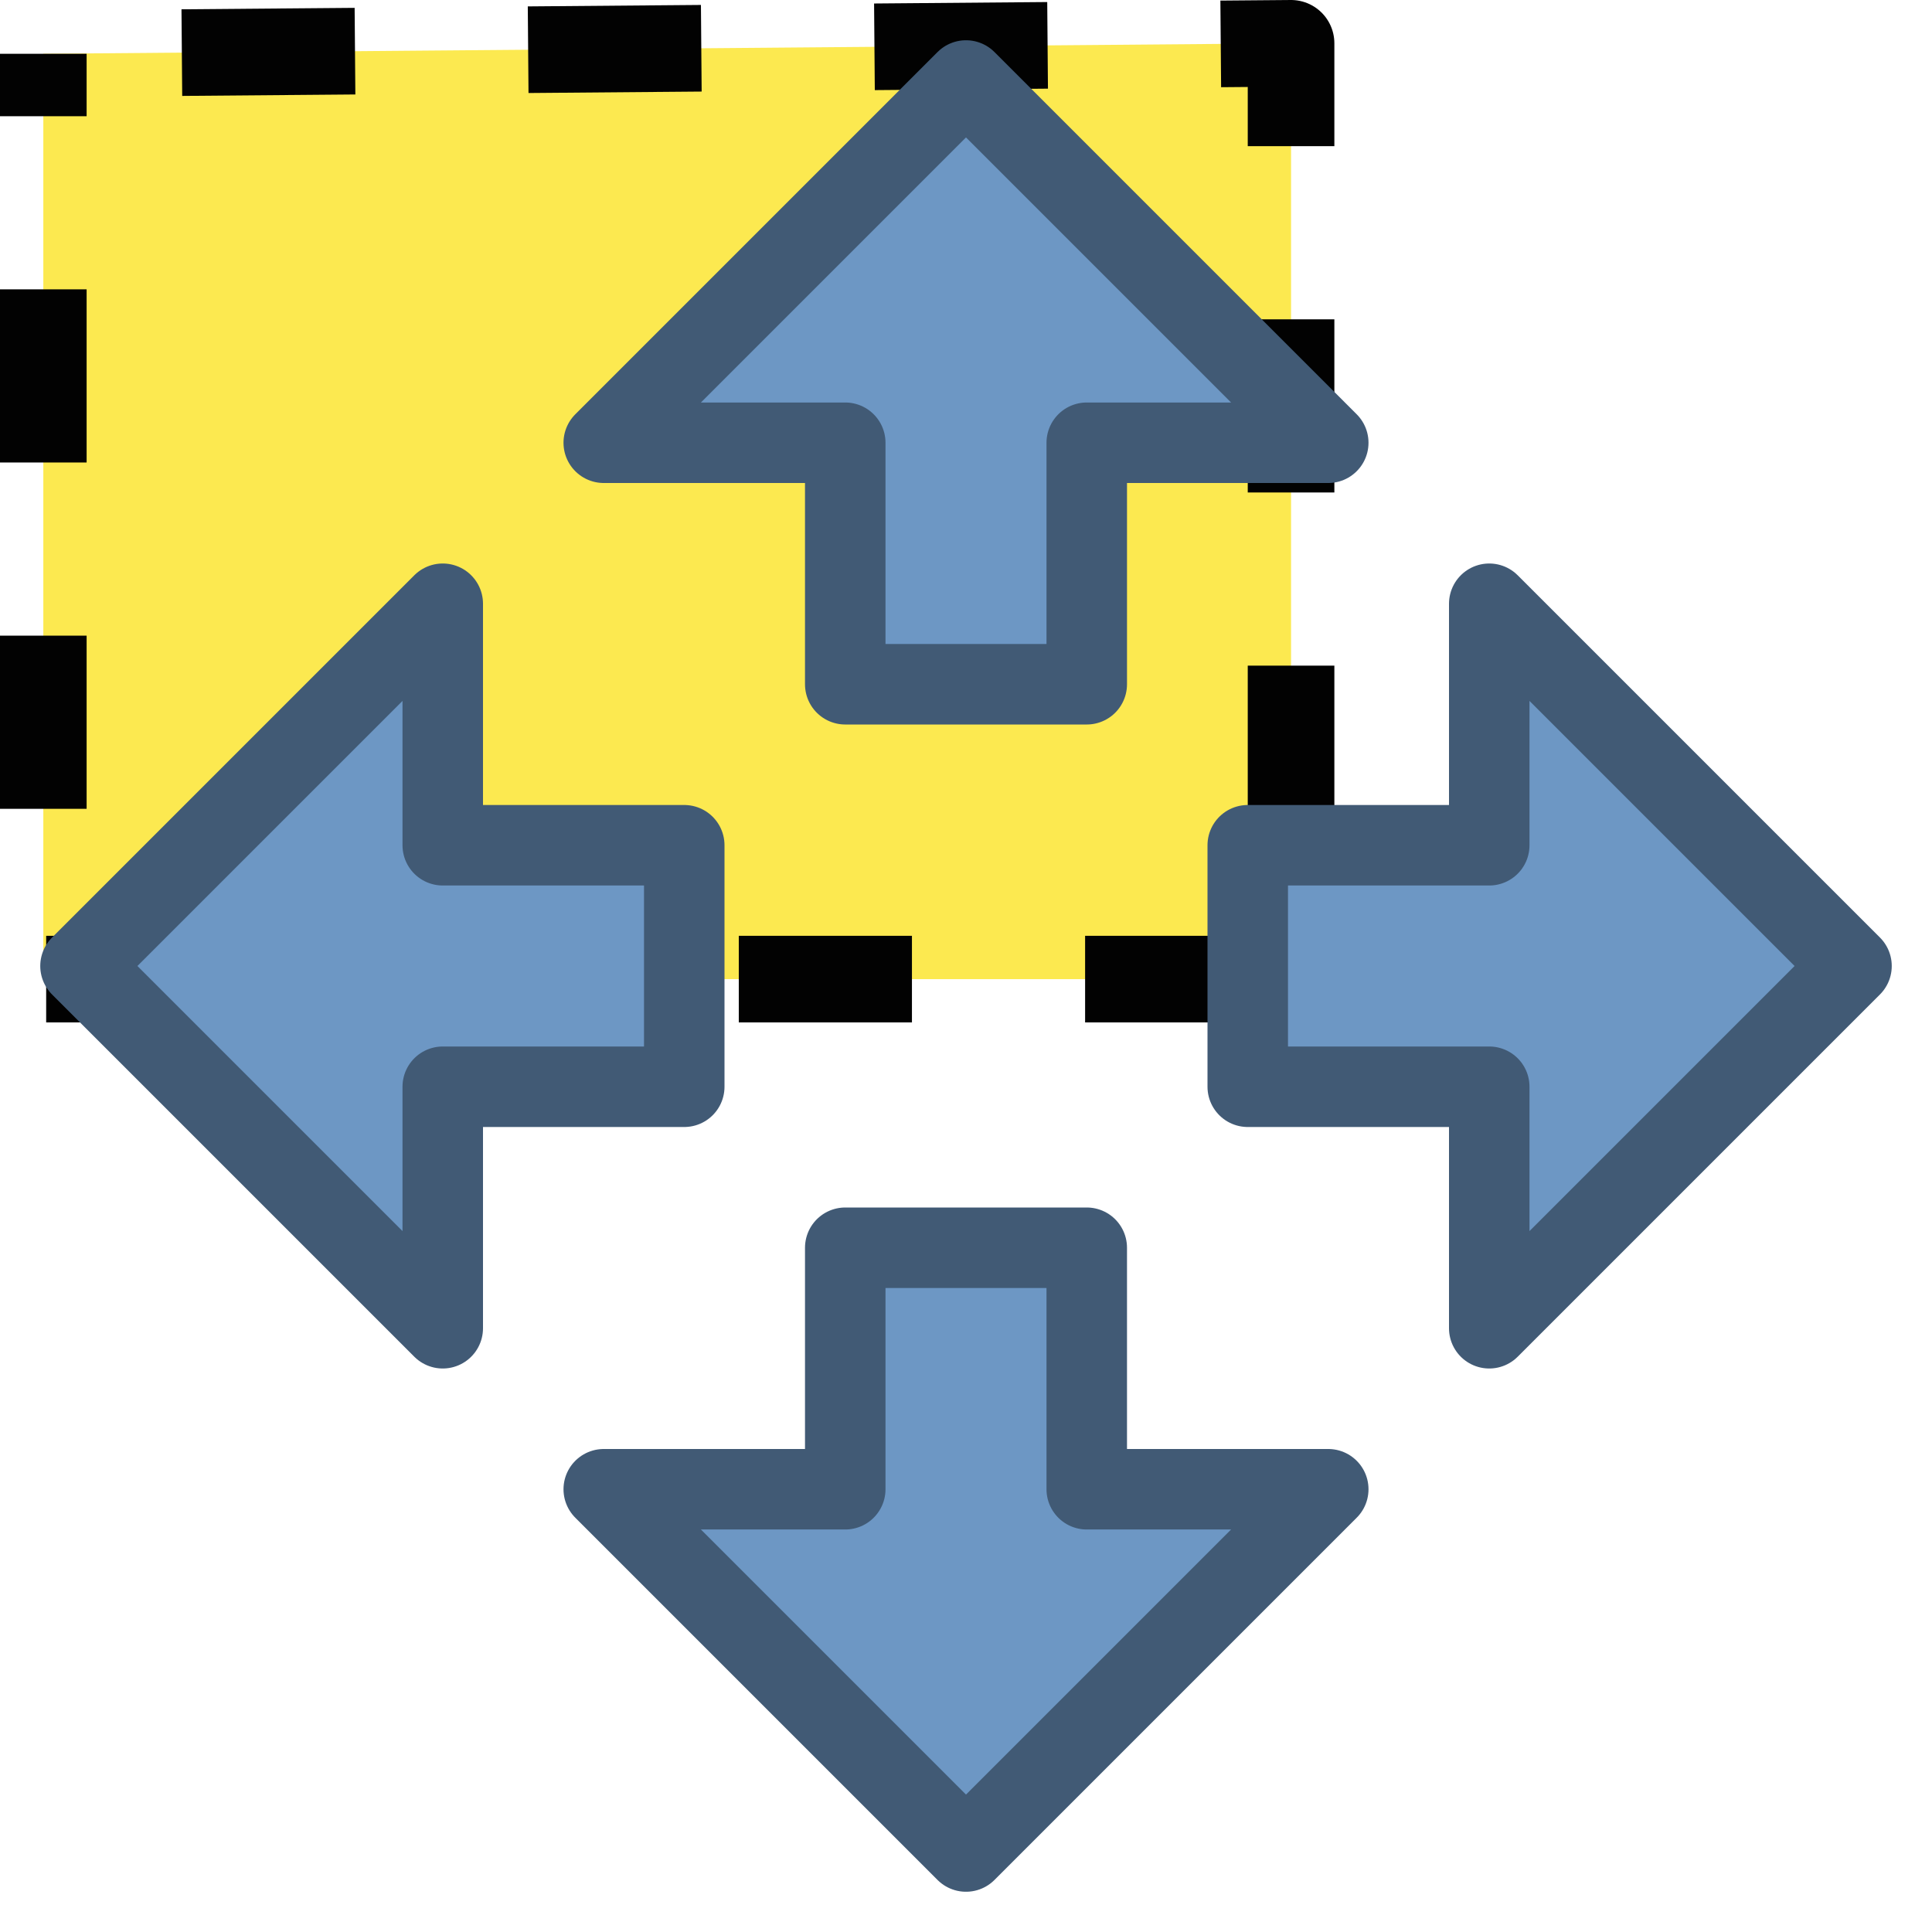
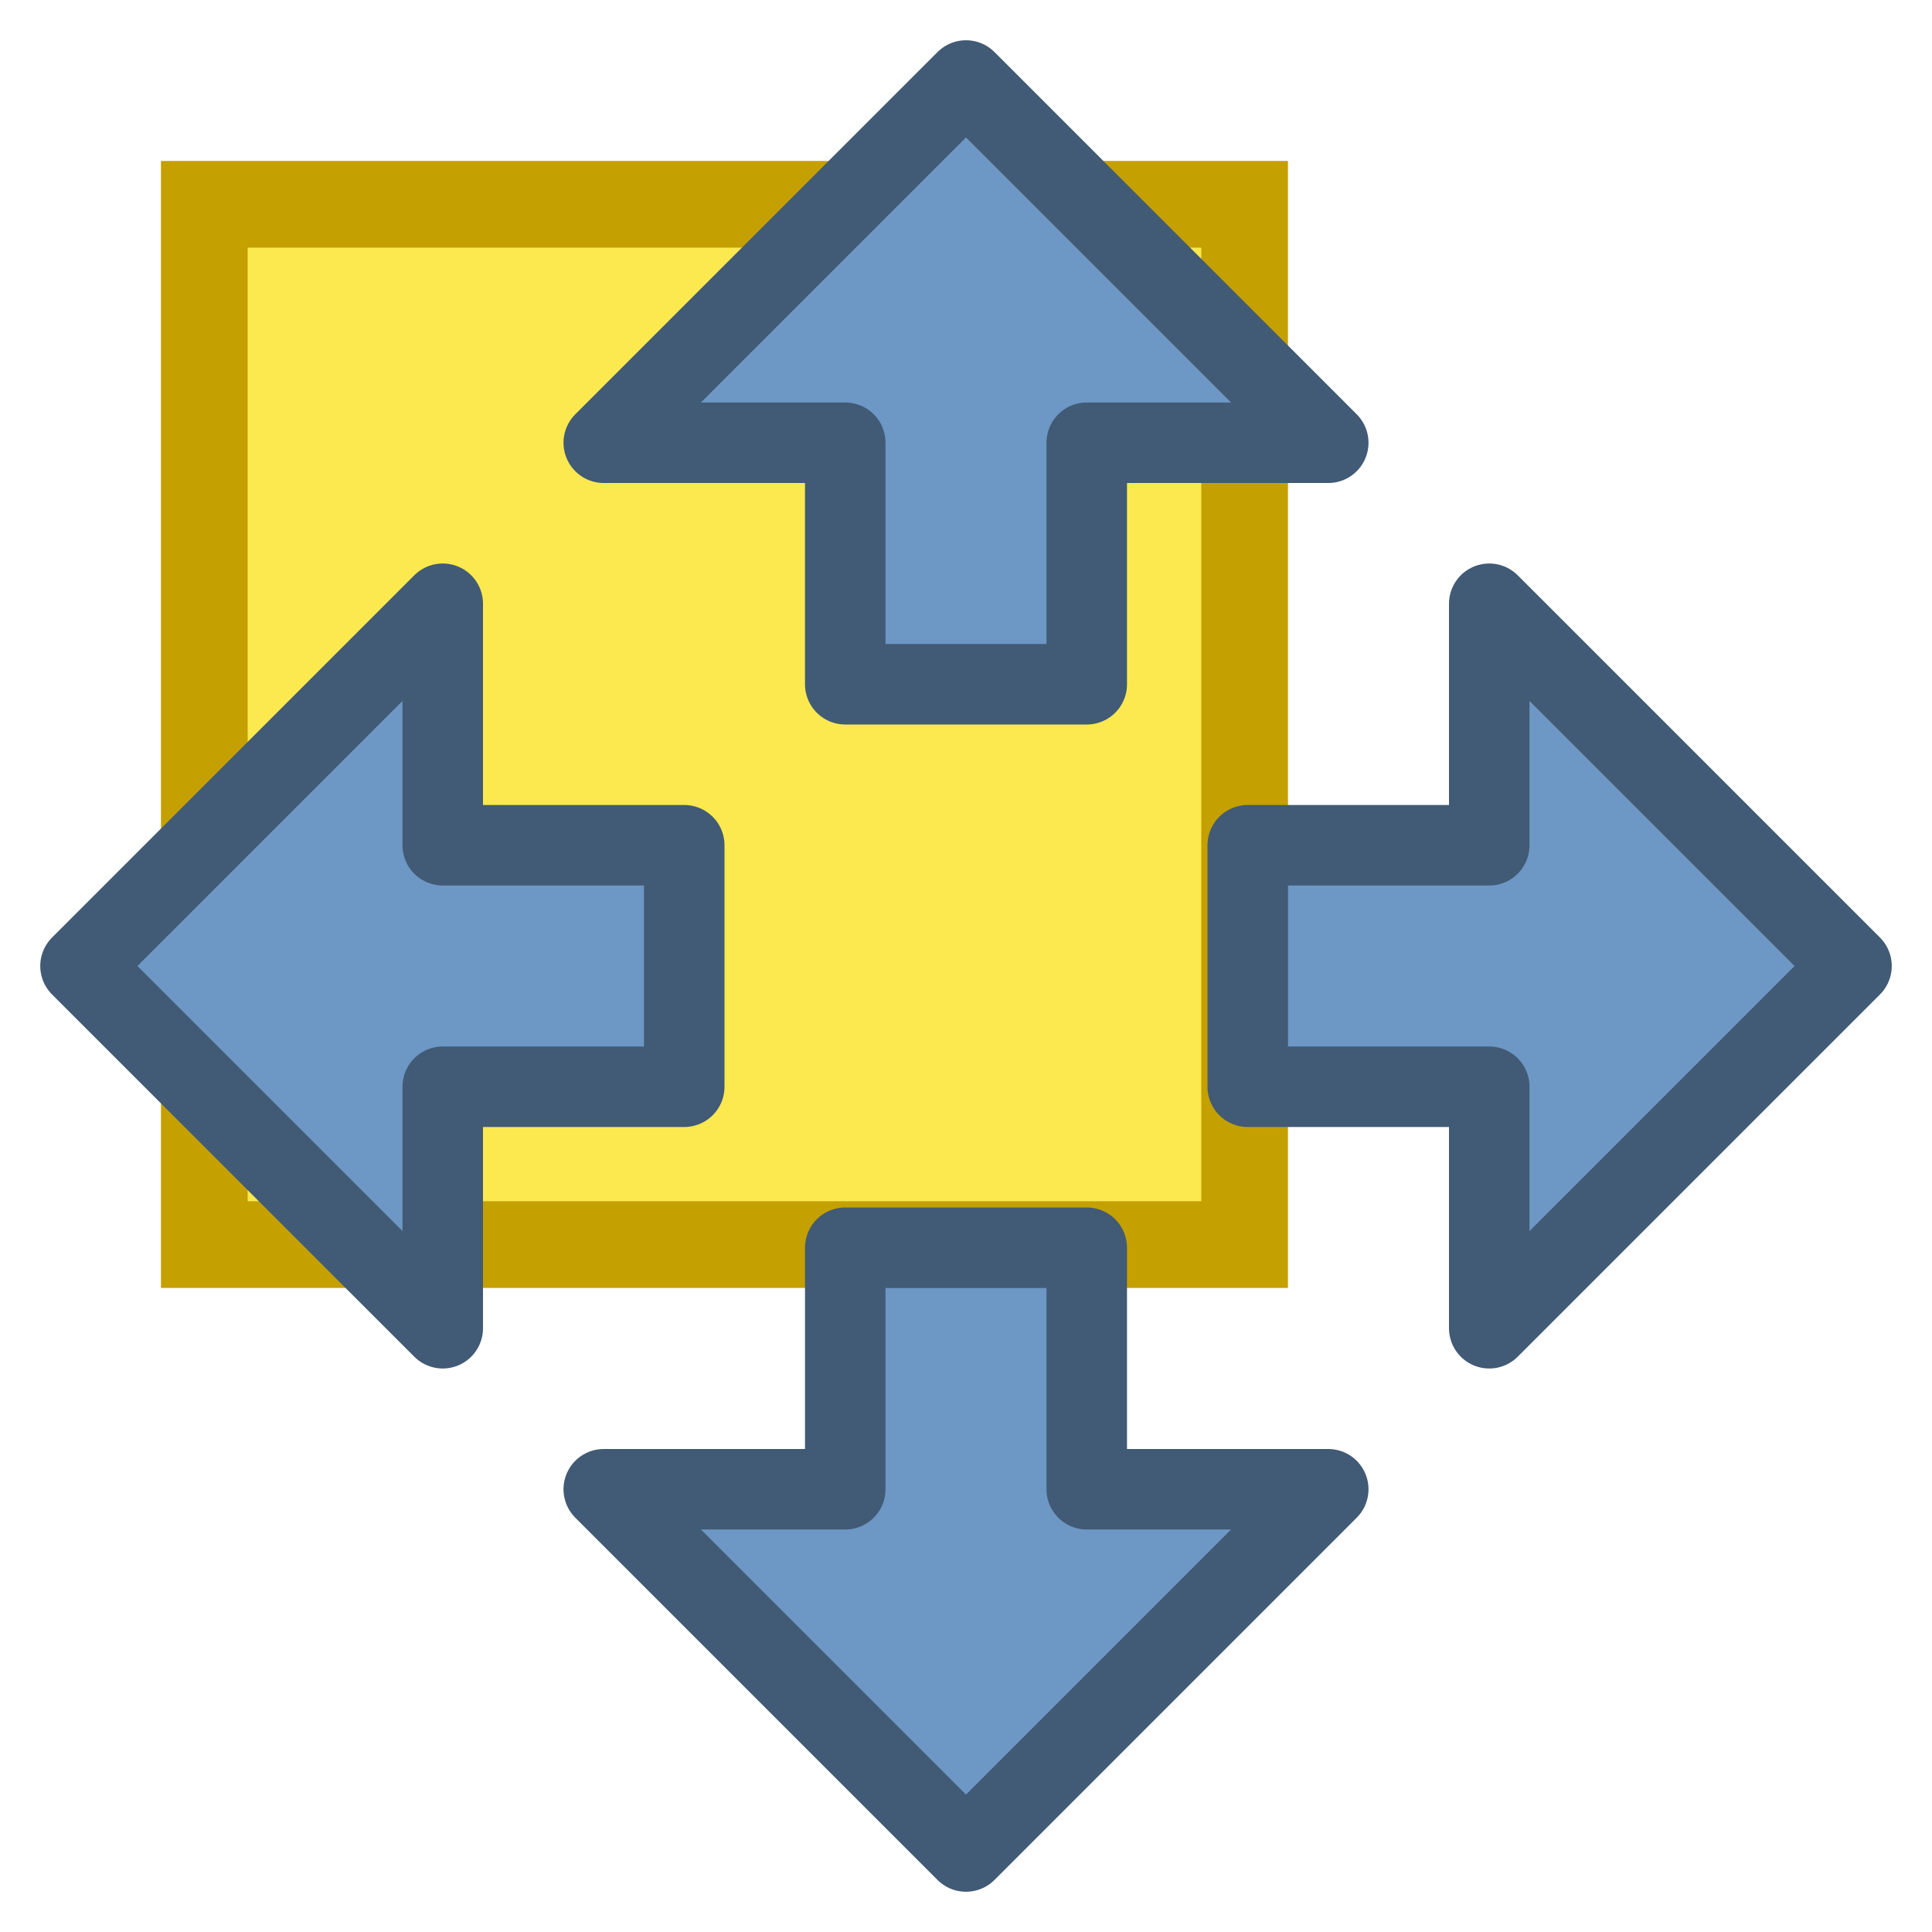
<svg xmlns="http://www.w3.org/2000/svg" width="24" height="24" id="svg5692" version="1.1" style="display:inline">
  <defs id="defs5694">
    <linearGradient id="linearGradient7624">
      <stop style="stop-color:#555753;stop-opacity:1;" offset="0" id="stop7626" />
      <stop id="stop7634" offset="0.4" style="stop-color:#555753;stop-opacity:0.392;" />
      <stop style="stop-color:#555753;stop-opacity:0;" offset="0.5" id="stop7640" />
      <stop id="stop7632" offset="0.6" style="stop-color:#555753;stop-opacity:0.392;" />
      <stop style="stop-color:#555753;stop-opacity:1;" offset="1" id="stop7628" />
    </linearGradient>
    <linearGradient id="linearGradient7614">
      <stop style="stop-color:#d3d7cf;stop-opacity:1;" offset="0" id="stop7616" />
      <stop id="stop7636" offset="0.4" style="stop-color:#d3d7cf;stop-opacity:0.387;" />
      <stop style="stop-color:#d3d7cf;stop-opacity:0;" offset="0.5" id="stop7638" />
      <stop id="stop7622" offset="0.6" style="stop-color:#d3d7cf;stop-opacity:0.392;" />
      <stop style="stop-color:#d3d7cf;stop-opacity:1;" offset="1" id="stop7618" />
    </linearGradient>
    <linearGradient id="linearGradient2843">
      <stop style="stop-color:#eeeeec;stop-opacity:1;" offset="0" id="stop2845" />
      <stop style="stop-color:#c8c8c2;stop-opacity:1;" offset="1" id="stop2847" />
    </linearGradient>
    <linearGradient id="linearGradient2835">
      <stop style="stop-color:#ccf2a6;stop-opacity:1;" offset="0" id="stop2837" />
      <stop style="stop-color:#8ae234;stop-opacity:1;" offset="1" id="stop2839" />
    </linearGradient>
  </defs>
  <g id="layer4" style="display:inline" transform="translate(0,-8)">
-     <path id="rect7374" d="m 0.538,8.668 15.5,-0.13 0,11.625 -15.5,0 0,-11.494 z" style="opacity:0.99;fill:#fce94f;fill-opacity:1;fill-rule:nonzero;stroke:#000000;stroke-width:1.076;stroke-linecap:butt;stroke-linejoin:round;stroke-miterlimit:4;stroke-opacity:1;stroke-dasharray:2.151, 2.151;stroke-dashoffset:2.581;display:inline;enable-background:new" />
+     <rect style="color:#000000;display:inline;overflow:visible;visibility:visible;fill:#fce94f;stroke:#c4a000;stroke-width:1.077;stroke-linecap:round;stroke-linejoin:miter;stroke-miterlimit:4;stroke-dasharray:none;stroke-dashoffset:0;stroke-opacity:1;marker:none;enable-background:accumulate" id="rect2902" width="12.923" height="12.923" x="2.538" y="10.538" />
    <path id="path2844" d="m 12,31 4.5,-4.5 -3,0 0,-3 -3,0 0,3 -3,0 4.5,4.5 z" style="fill:#6d97c4;fill-opacity:1;fill-rule:evenodd;stroke:#415a75;stroke-width:1;stroke-linecap:butt;stroke-linejoin:round;stroke-miterlimit:4;stroke-opacity:1;stroke-dasharray:none;display:inline;enable-background:new" />
    <path style="fill:#6d97c4;fill-opacity:1;fill-rule:evenodd;stroke:#415a75;stroke-width:1;stroke-linecap:butt;stroke-linejoin:round;stroke-miterlimit:4;stroke-opacity:1;stroke-dasharray:none;display:inline;enable-background:new" d="m 1,20 4.5,4.5 0,-3 3,0 0,-3 -3,0 0,-3 L 1,20 z" id="path2846" />
    <path style="fill:#6d97c4;fill-opacity:1;fill-rule:evenodd;stroke:#415a75;stroke-width:1;stroke-linecap:butt;stroke-linejoin:round;stroke-miterlimit:4;stroke-opacity:1;stroke-dasharray:none;display:inline;enable-background:new" d="m 12,9 4.5,4.5 -3,0 0,3 -3,0 0,-3 -3,0 L 12,9 z" id="path2848" />
    <path id="path2850" d="m 23,20 -4.5,4.5 0,-3 -3,0 0,-3 3,0 0,-3 4.5,4.5 z" style="fill:#6d97c4;fill-opacity:1;fill-rule:evenodd;stroke:#415a75;stroke-width:1;stroke-linecap:butt;stroke-linejoin:round;stroke-miterlimit:4;stroke-opacity:1;stroke-dasharray:none;display:inline;enable-background:new" />
  </g>
</svg>
